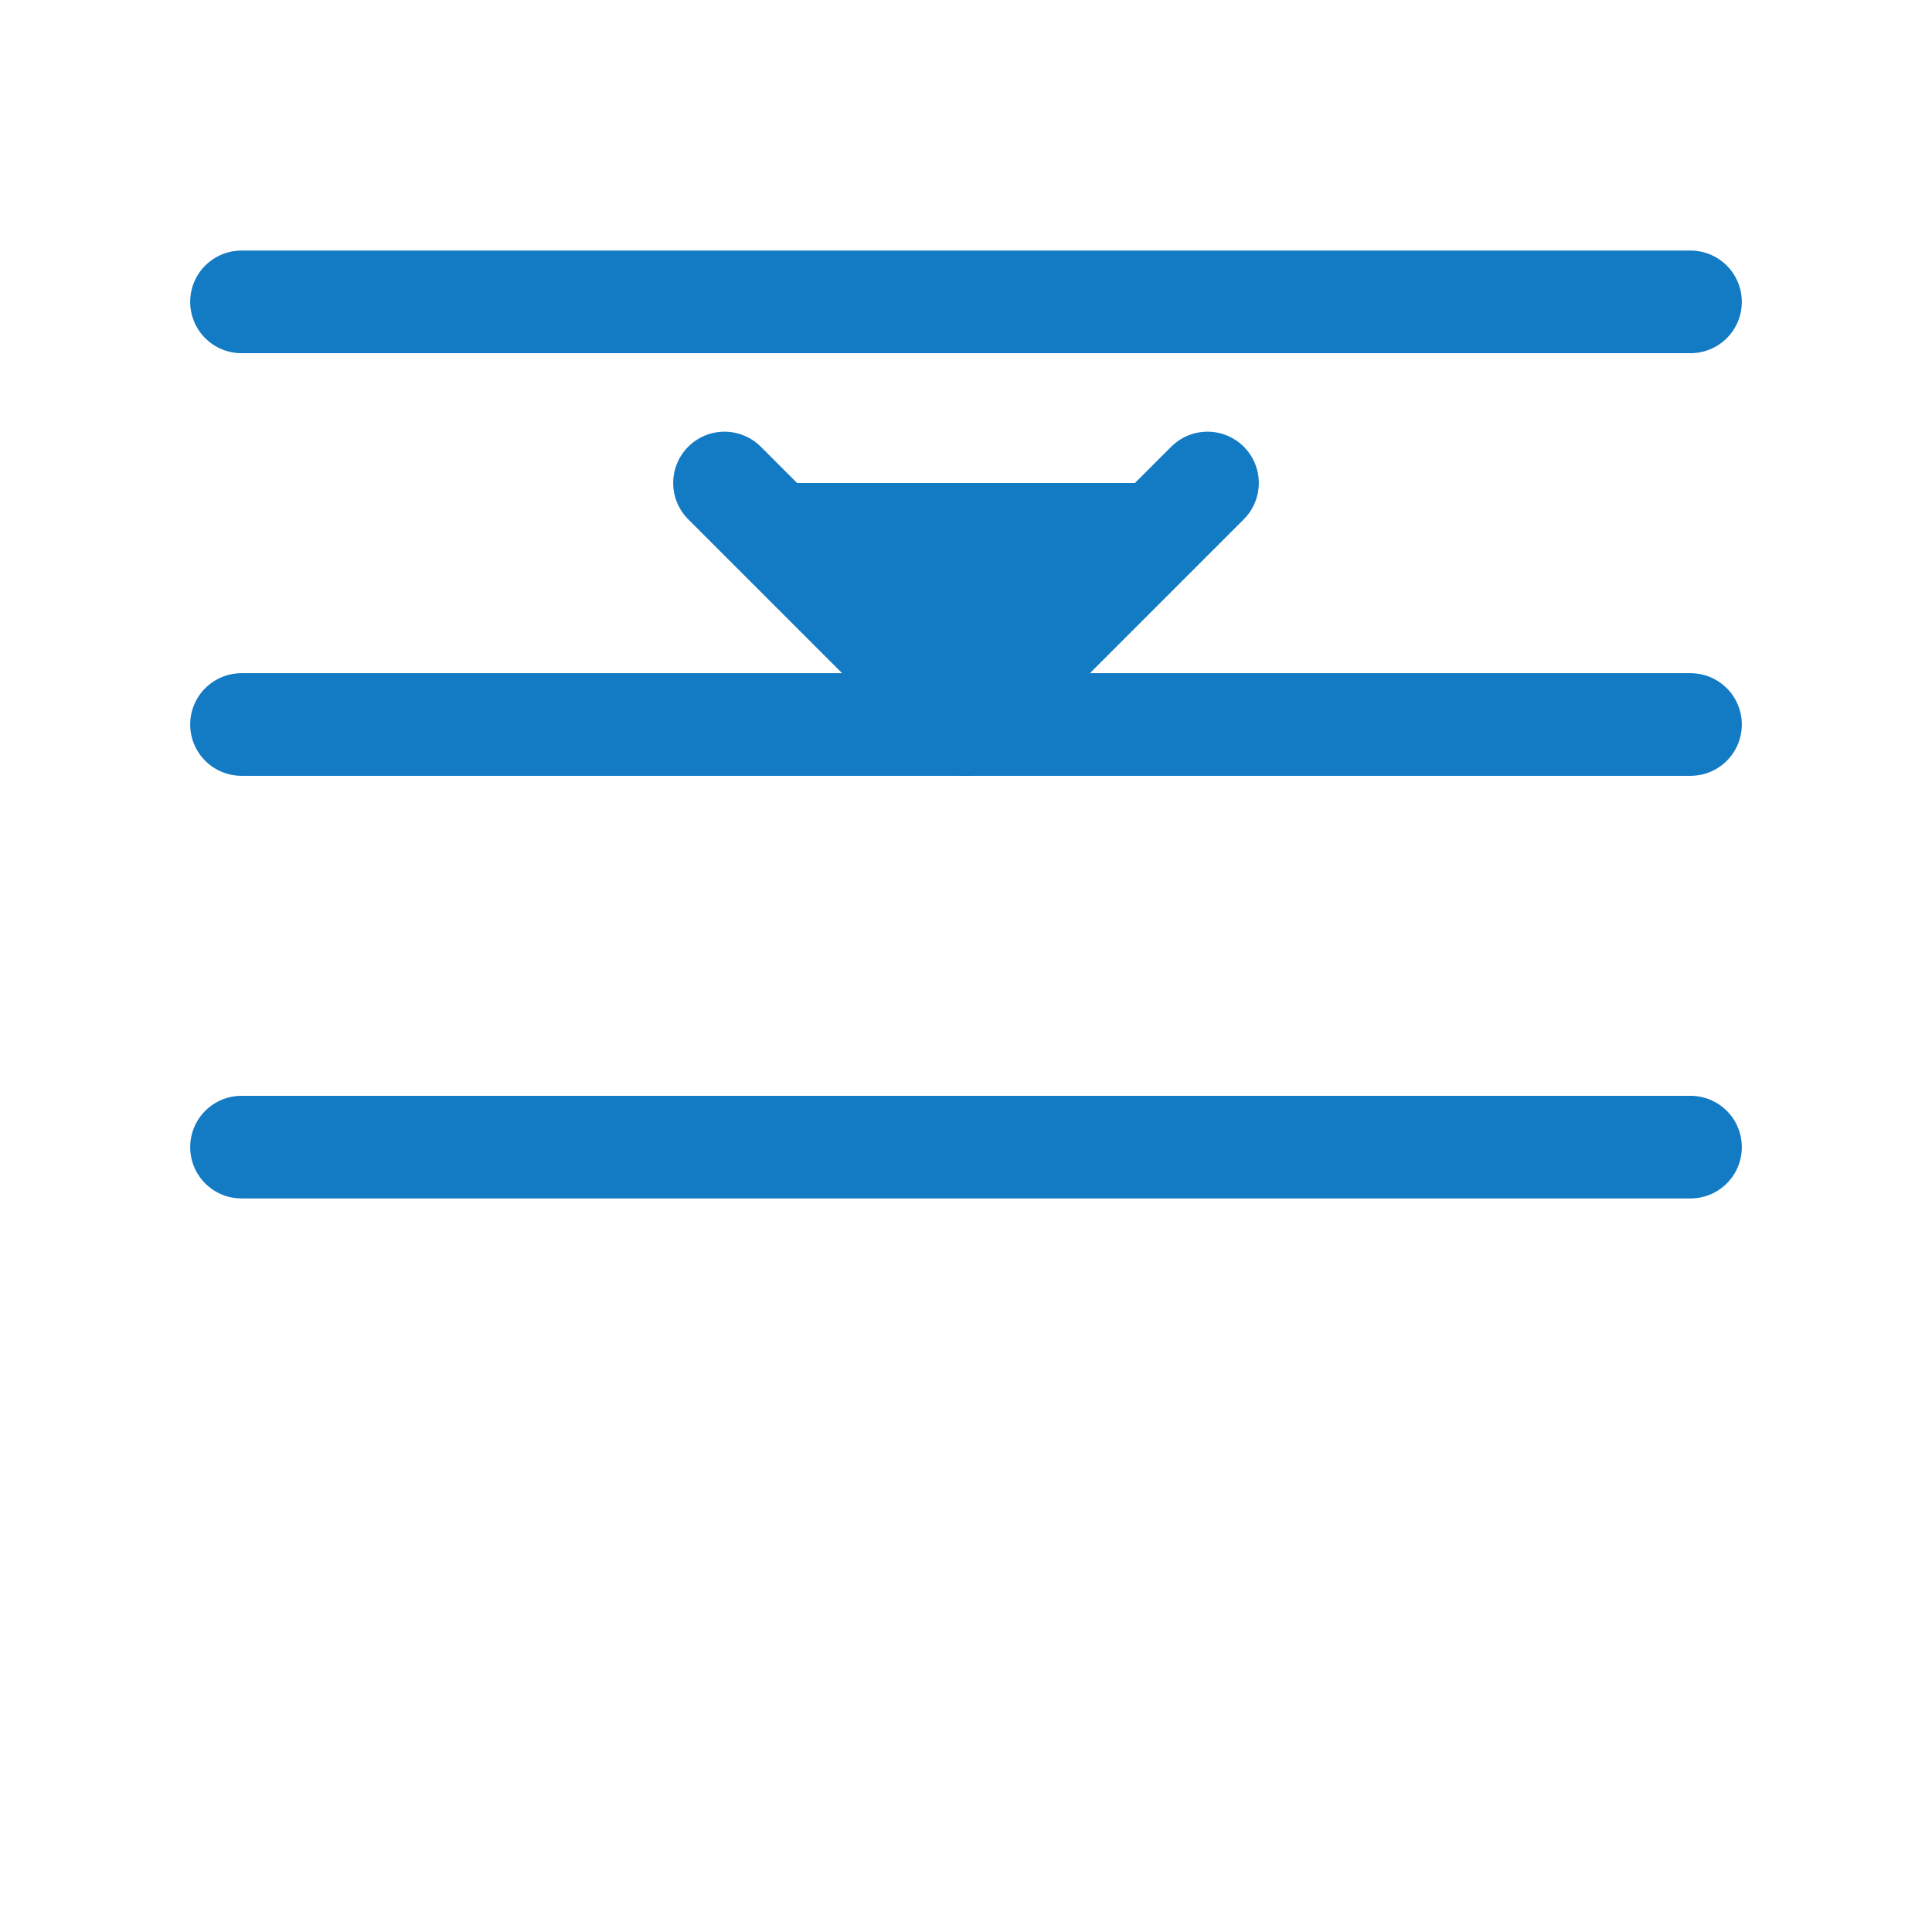
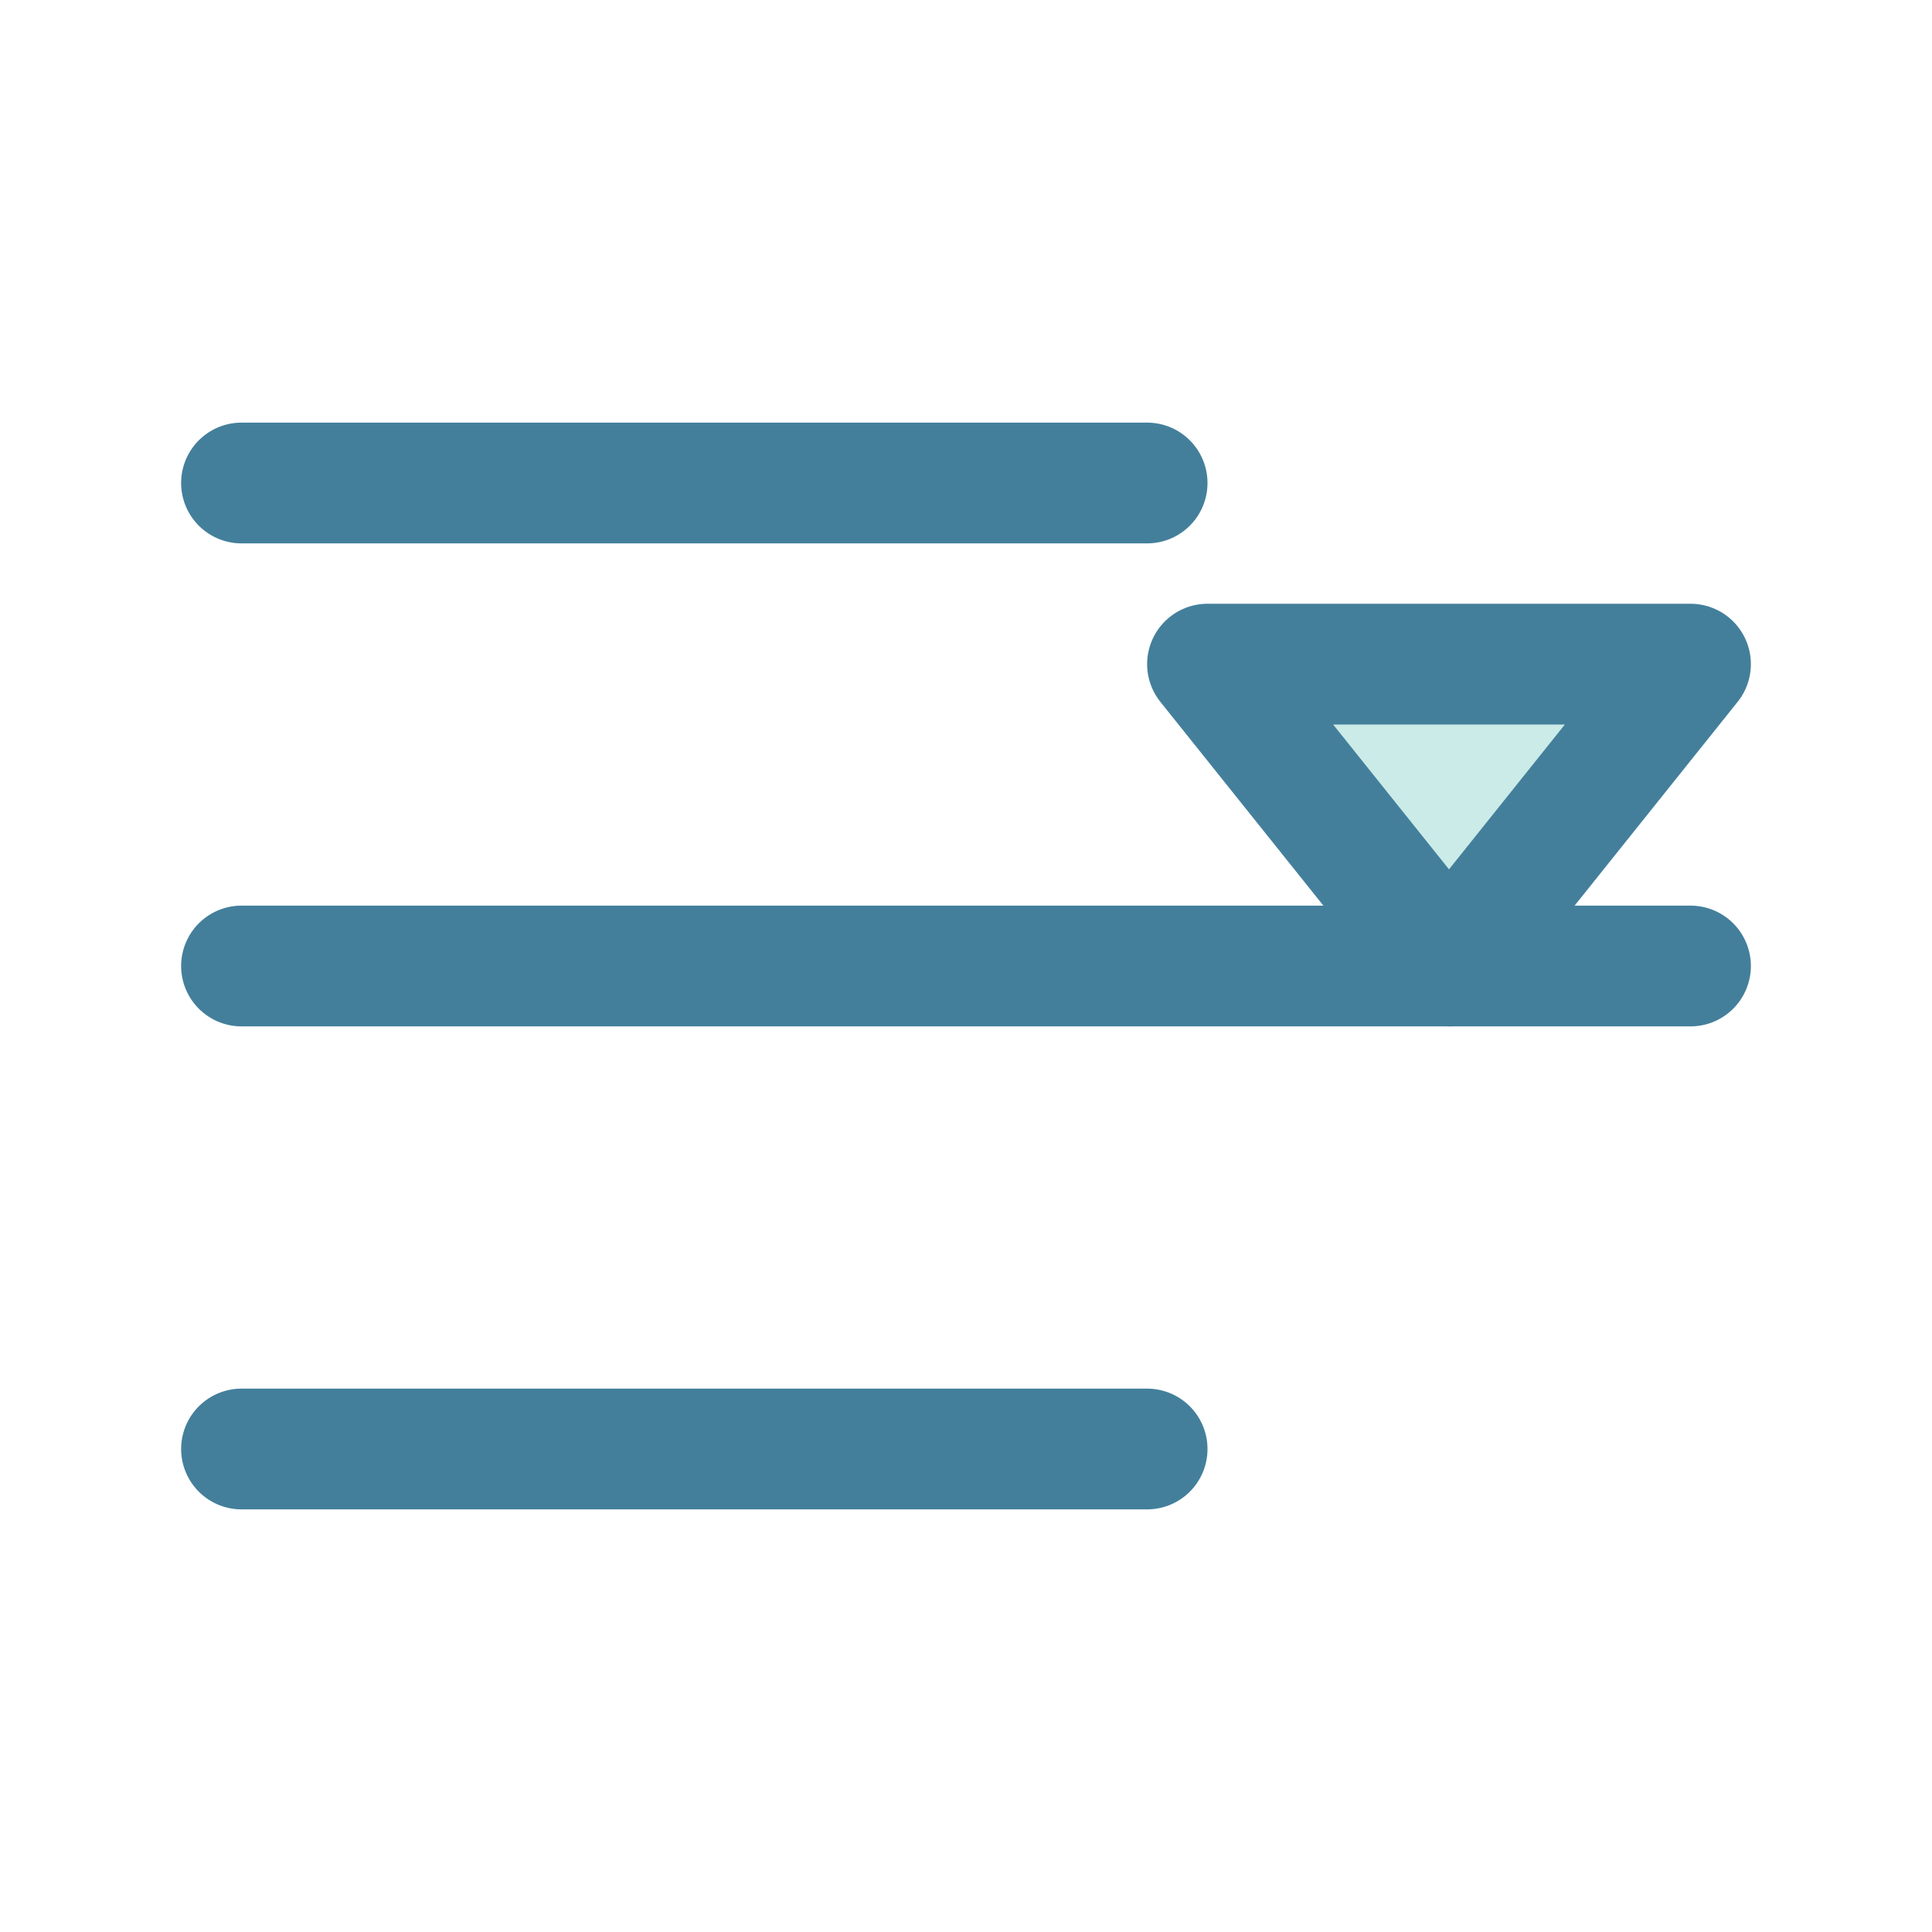
<svg xmlns="http://www.w3.org/2000/svg" width="32" height="32" viewBox="0 0 32 32">
-   <g stroke="#137ac4" stroke-width="1.7" stroke-linecap="round" stroke-linejoin="round" fill="none">
-     <path d="M4 19h24M4 12h24M4 5h24" />
-     <path d="m12 8 4 4 4-4" fill="#137ac4" />
+   <g fill="none" stroke="#437f9b" stroke-width="2" stroke-linecap="round" stroke-linejoin="round">
+     <path d="M4 8h15M4 16h24M4 24h15" />
+     <path d="m20 11 4 5 4-5Z" fill="#caebe7" />
  </g>
</svg>
